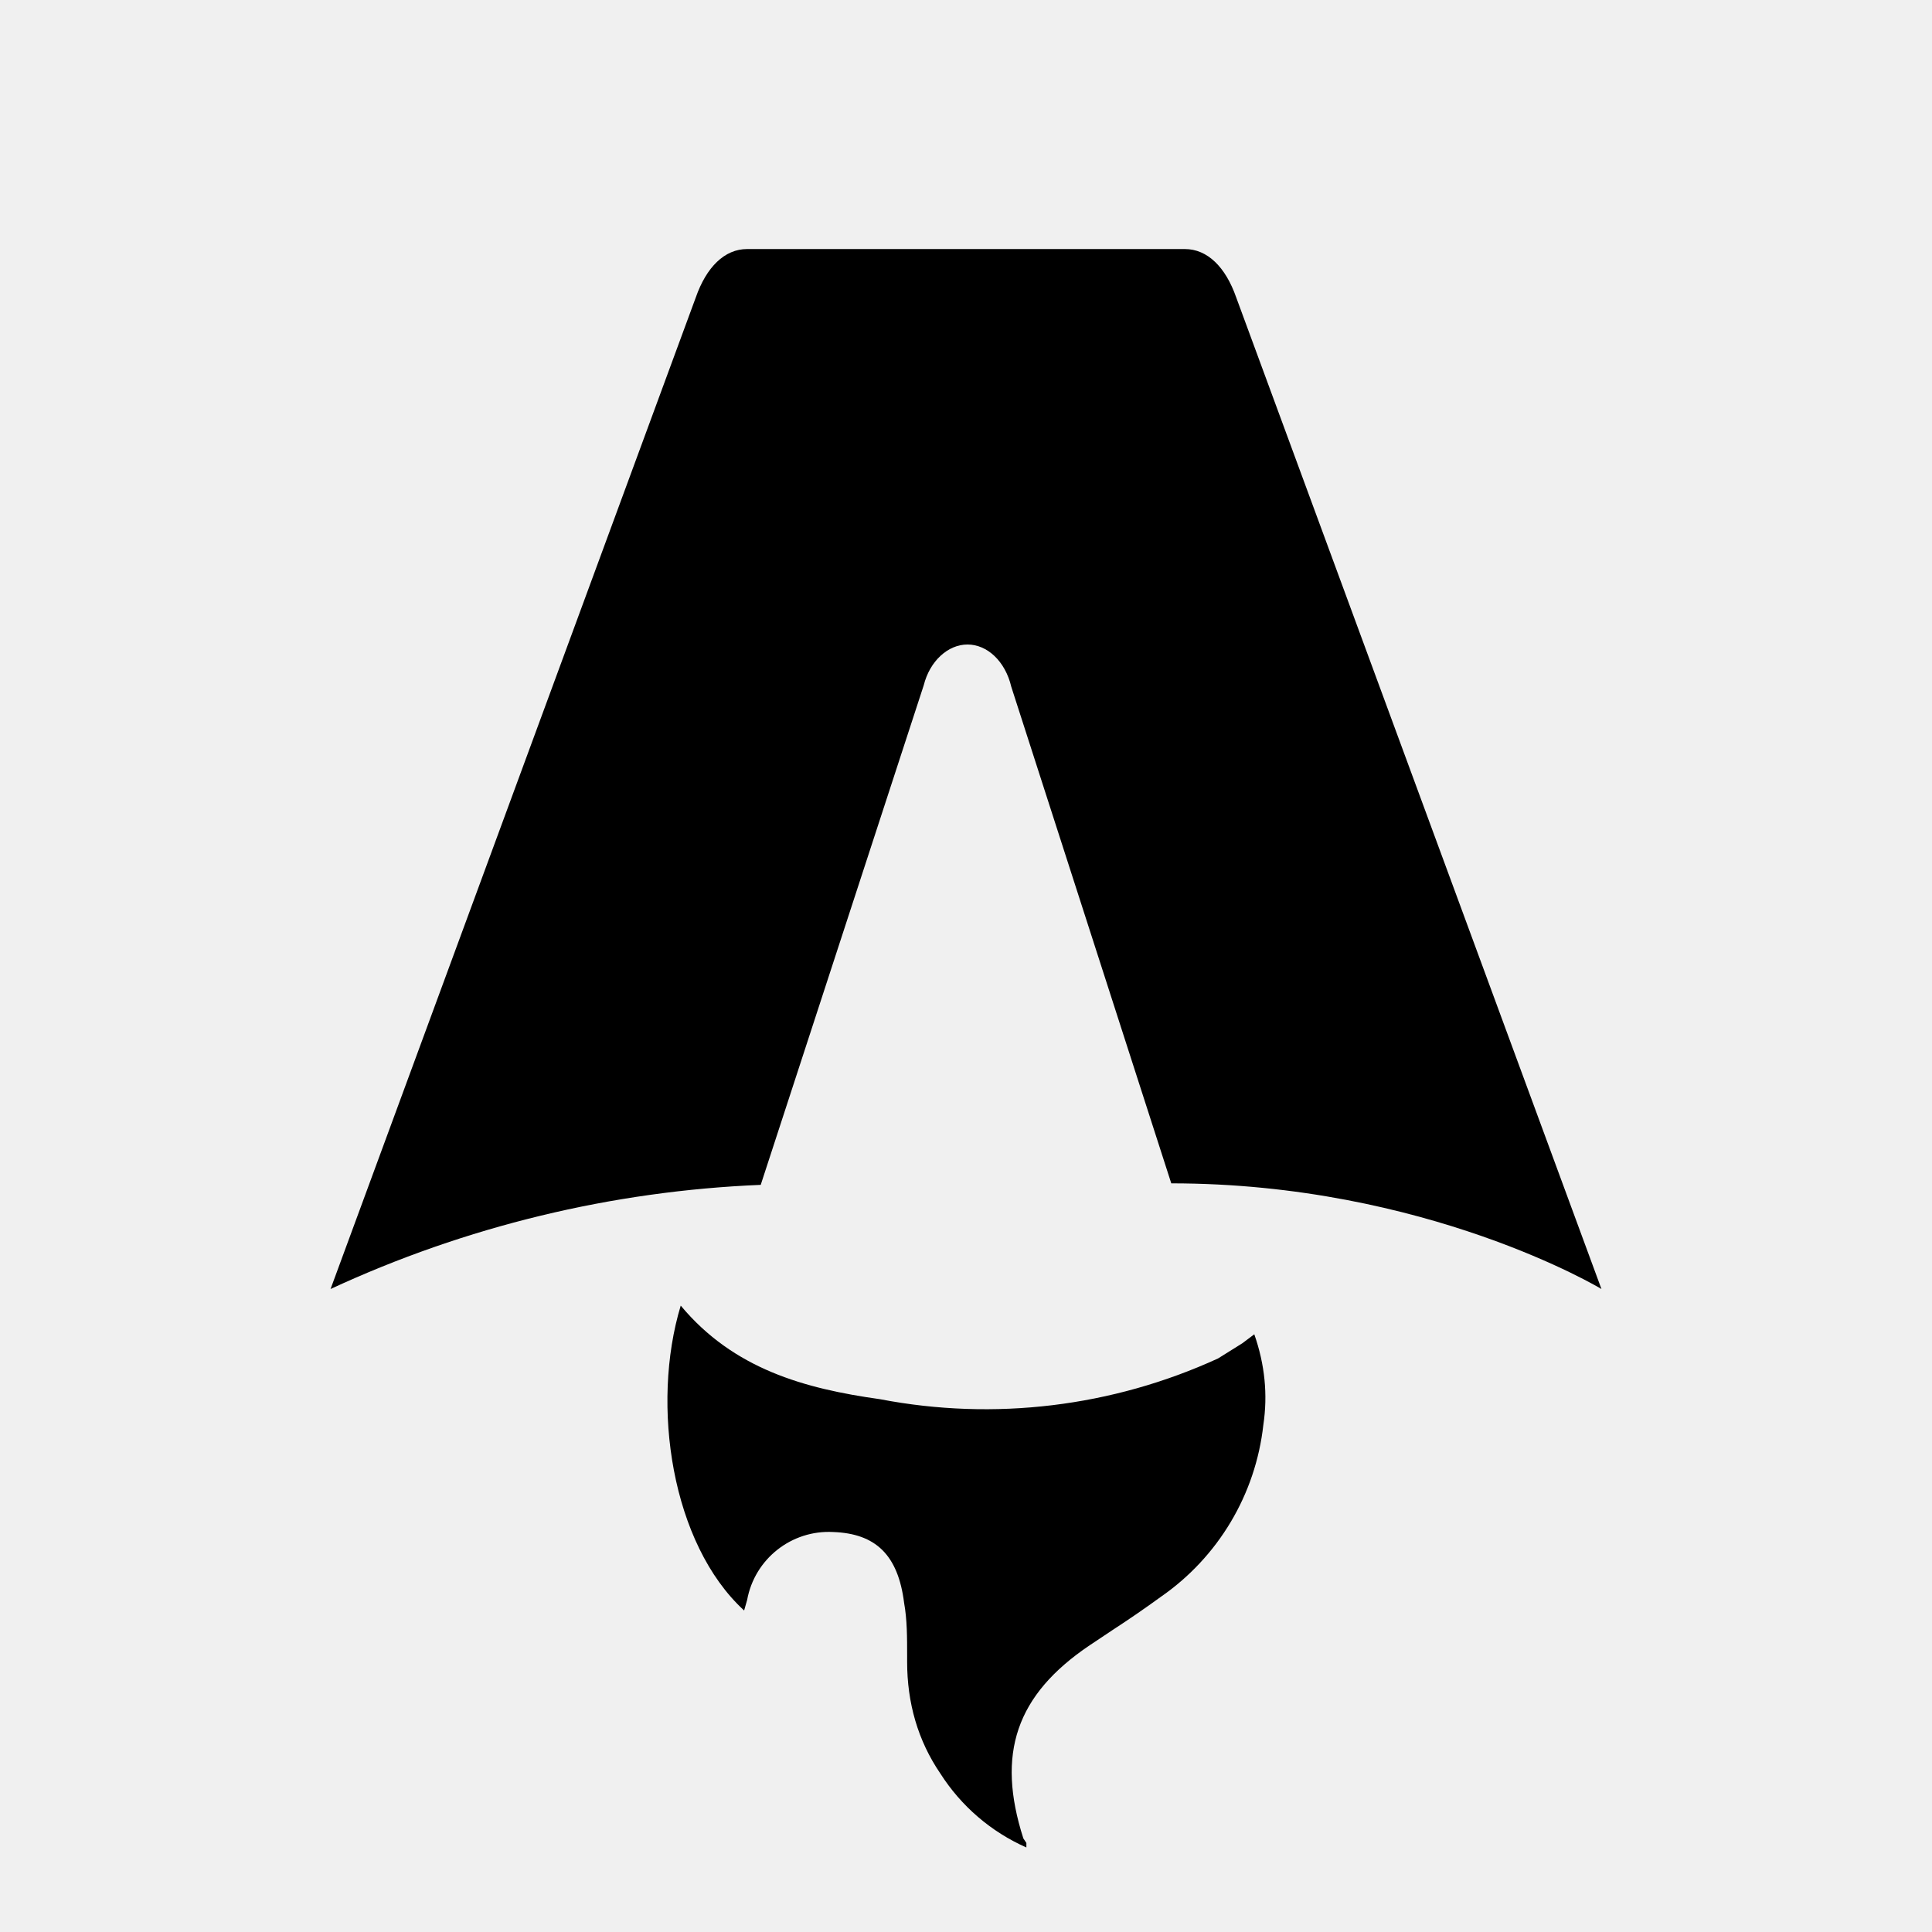
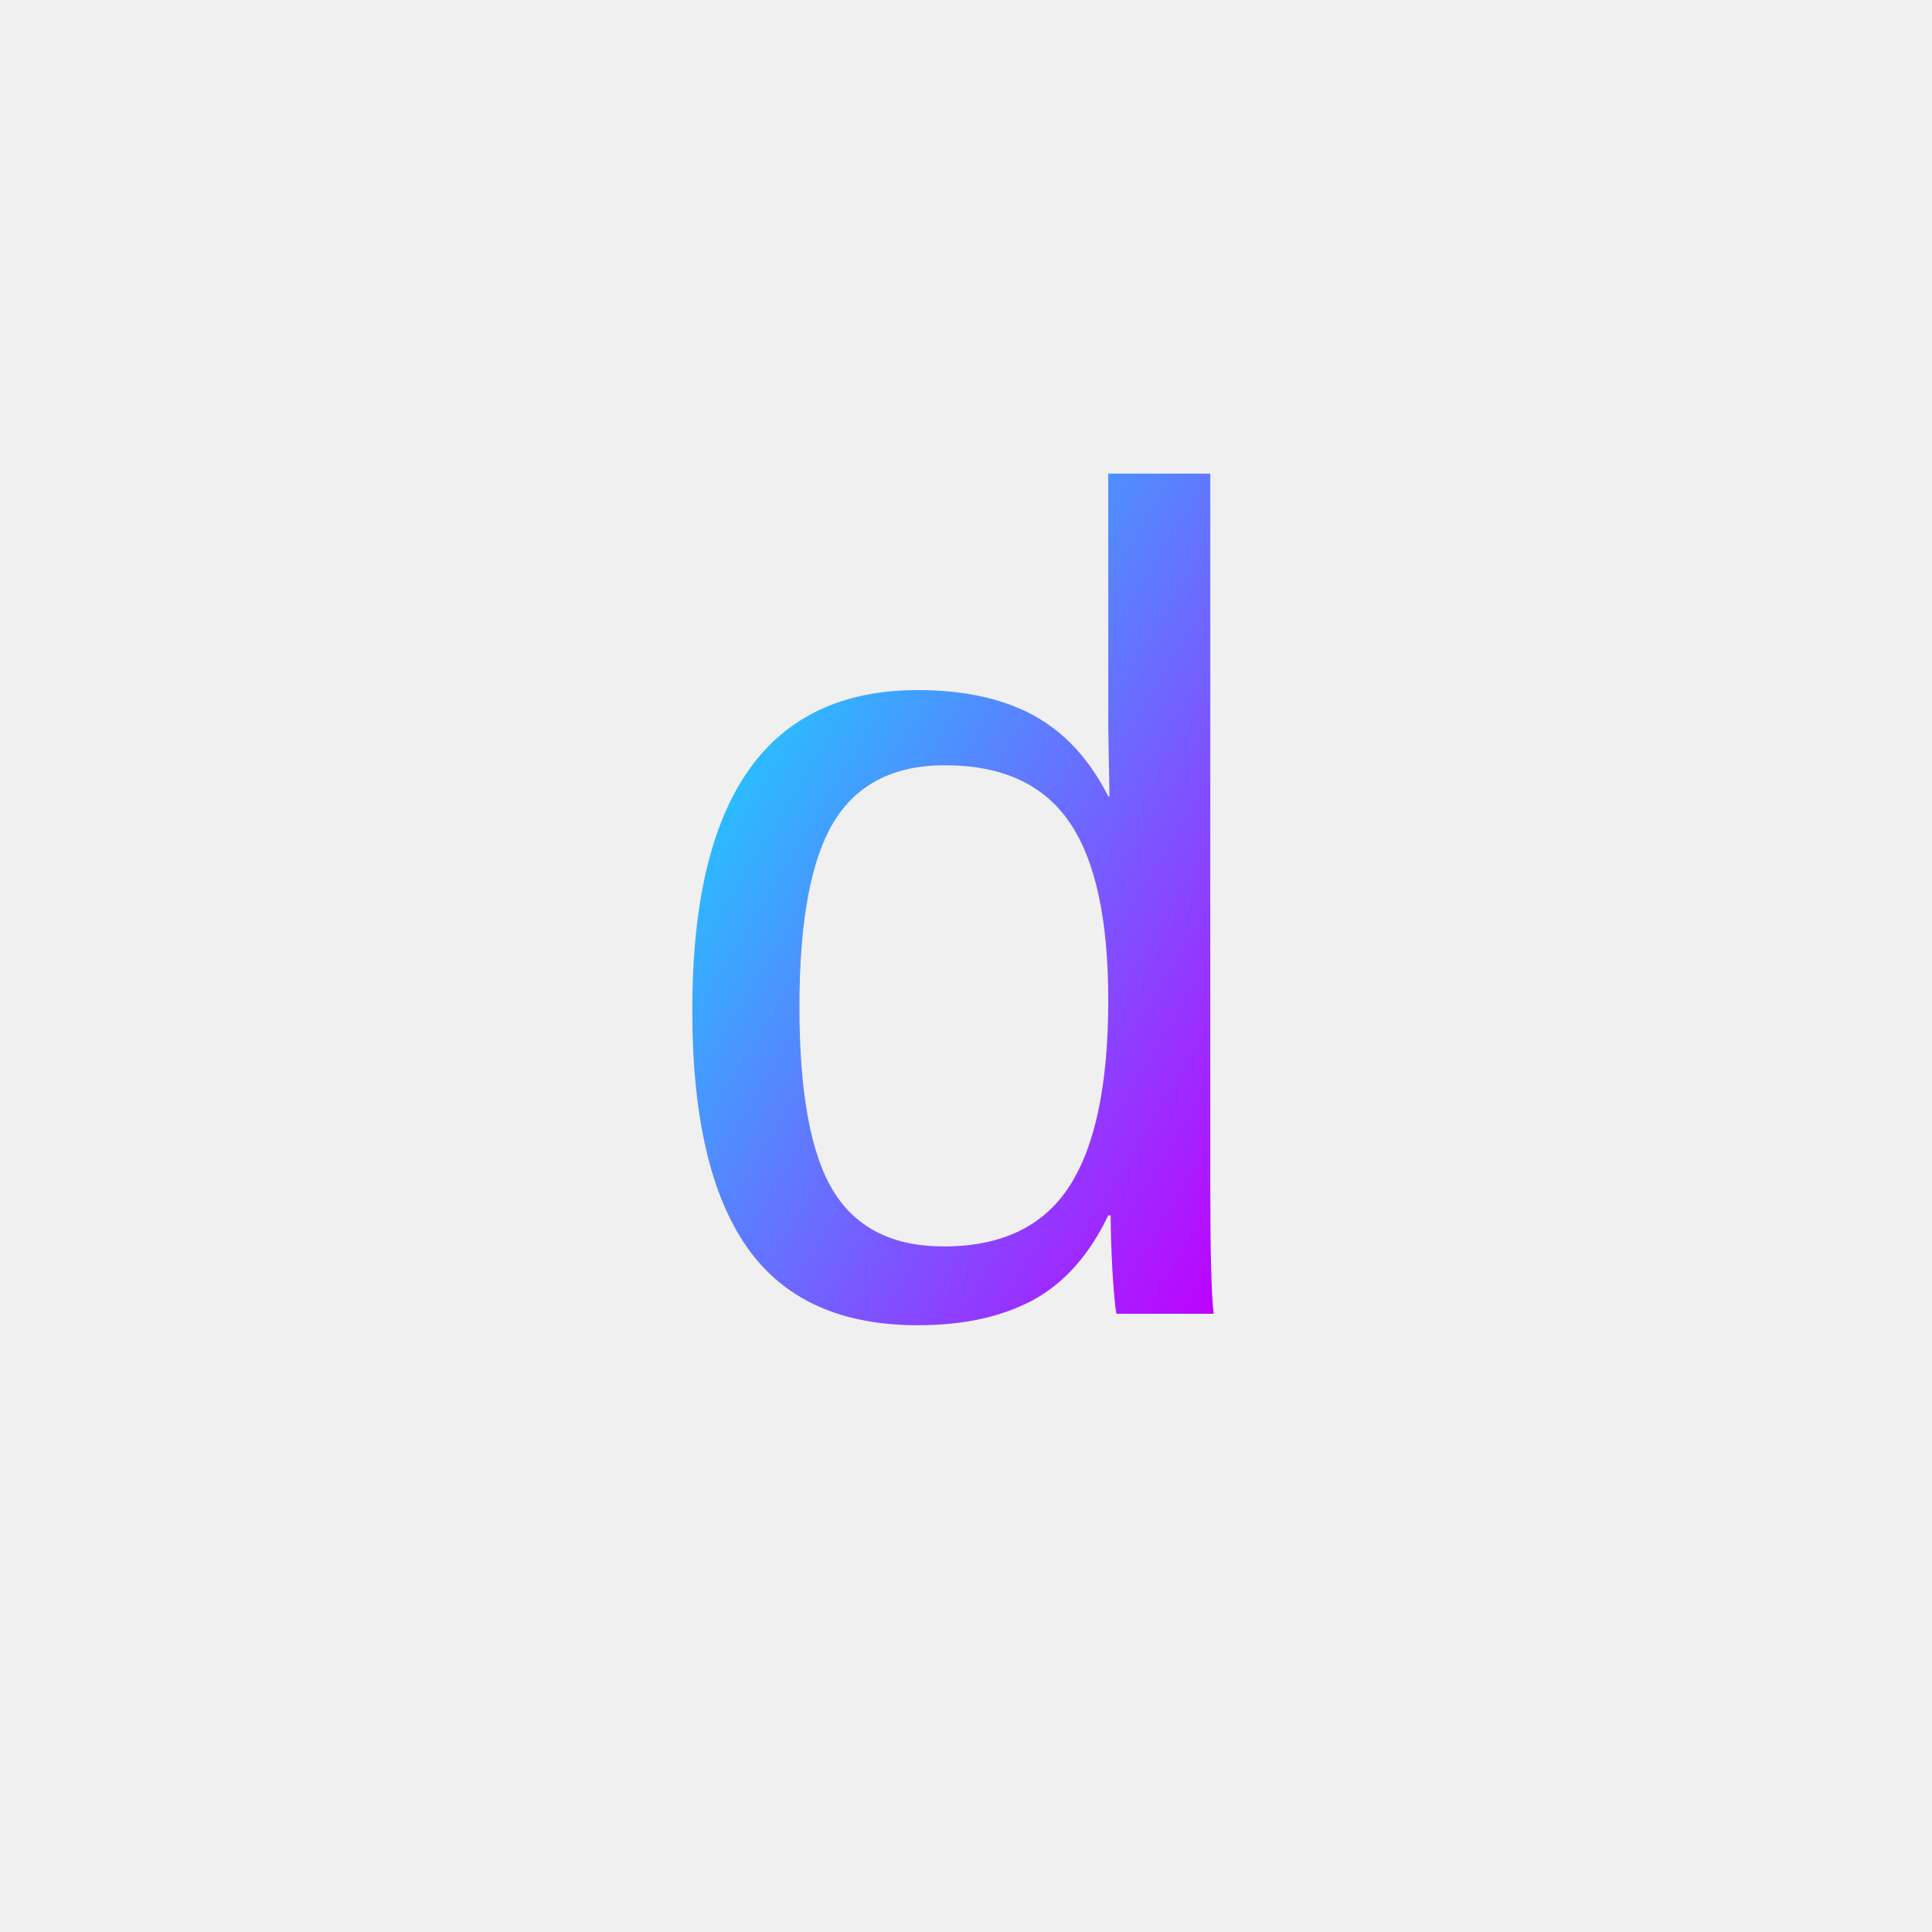
- <svg xmlns="http://www.w3.org/2000/svg" fill="none" viewBox="0 0 128 128">
-   <path d="M50.4 78.5a75.1 75.1 0 0 0-28.5 6.9l24.2-65.7c.7-2 1.9-3.2 3.4-3.2h29c1.5 0 2.7 1.2 3.4 3.2l24.2 65.7s-11.6-7-28.5-7L67 45.5c-.4-1.7-1.6-2.8-2.9-2.8-1.3 0-2.5 1.1-2.9 2.7L50.4 78.5Zm-1.1 28.2Zm-4.2-20.2c-2 6.6-.6 15.8 4.2 20.2a17.5 17.5 0 0 1 .2-.7 5.5 5.5 0 0 1 5.7-4.5c2.8.1 4.3 1.5 4.7 4.7.2 1.1.2 2.3.2 3.5v.4c0 2.7.7 5.2 2.2 7.4a13 13 0 0 0 5.7 4.9v-.3l-.2-.3c-1.8-5.6-.5-9.5 4.4-12.8l1.5-1a73 73 0 0 0 3.2-2.2 16 16 0 0 0 6.8-11.4c.3-2 .1-4-.6-6l-.8.6-1.6 1a37 37 0 0 1-22.4 2.7c-5-.7-9.7-2-13.2-6.2Z" />
-   <style>
-         path { fill: #000; }
-         @media (prefers-color-scheme: dark) {
-             path { fill: #FFF; }
-         }
-     </style>
+ <svg xmlns="http://www.w3.org/2000/svg" viewBox="0 0 100 100">
+   <defs>
+     <linearGradient id="grad1" x1="0%" y1="0%" x2="100%" y2="100%">
+       <stop offset="0%" style="stop-color:#00f2fe;stop-opacity:1" />
+       <stop offset="100%" style="stop-color:#bf00ff;stop-opacity:1" />
+     </linearGradient>
+   </defs>
+   <text x="50%" y="50%" text-anchor="middle" dy=".3em" font-family="Arial, sans-serif" font-size="60" fill="url(#grad1)">d</text>
</svg>
